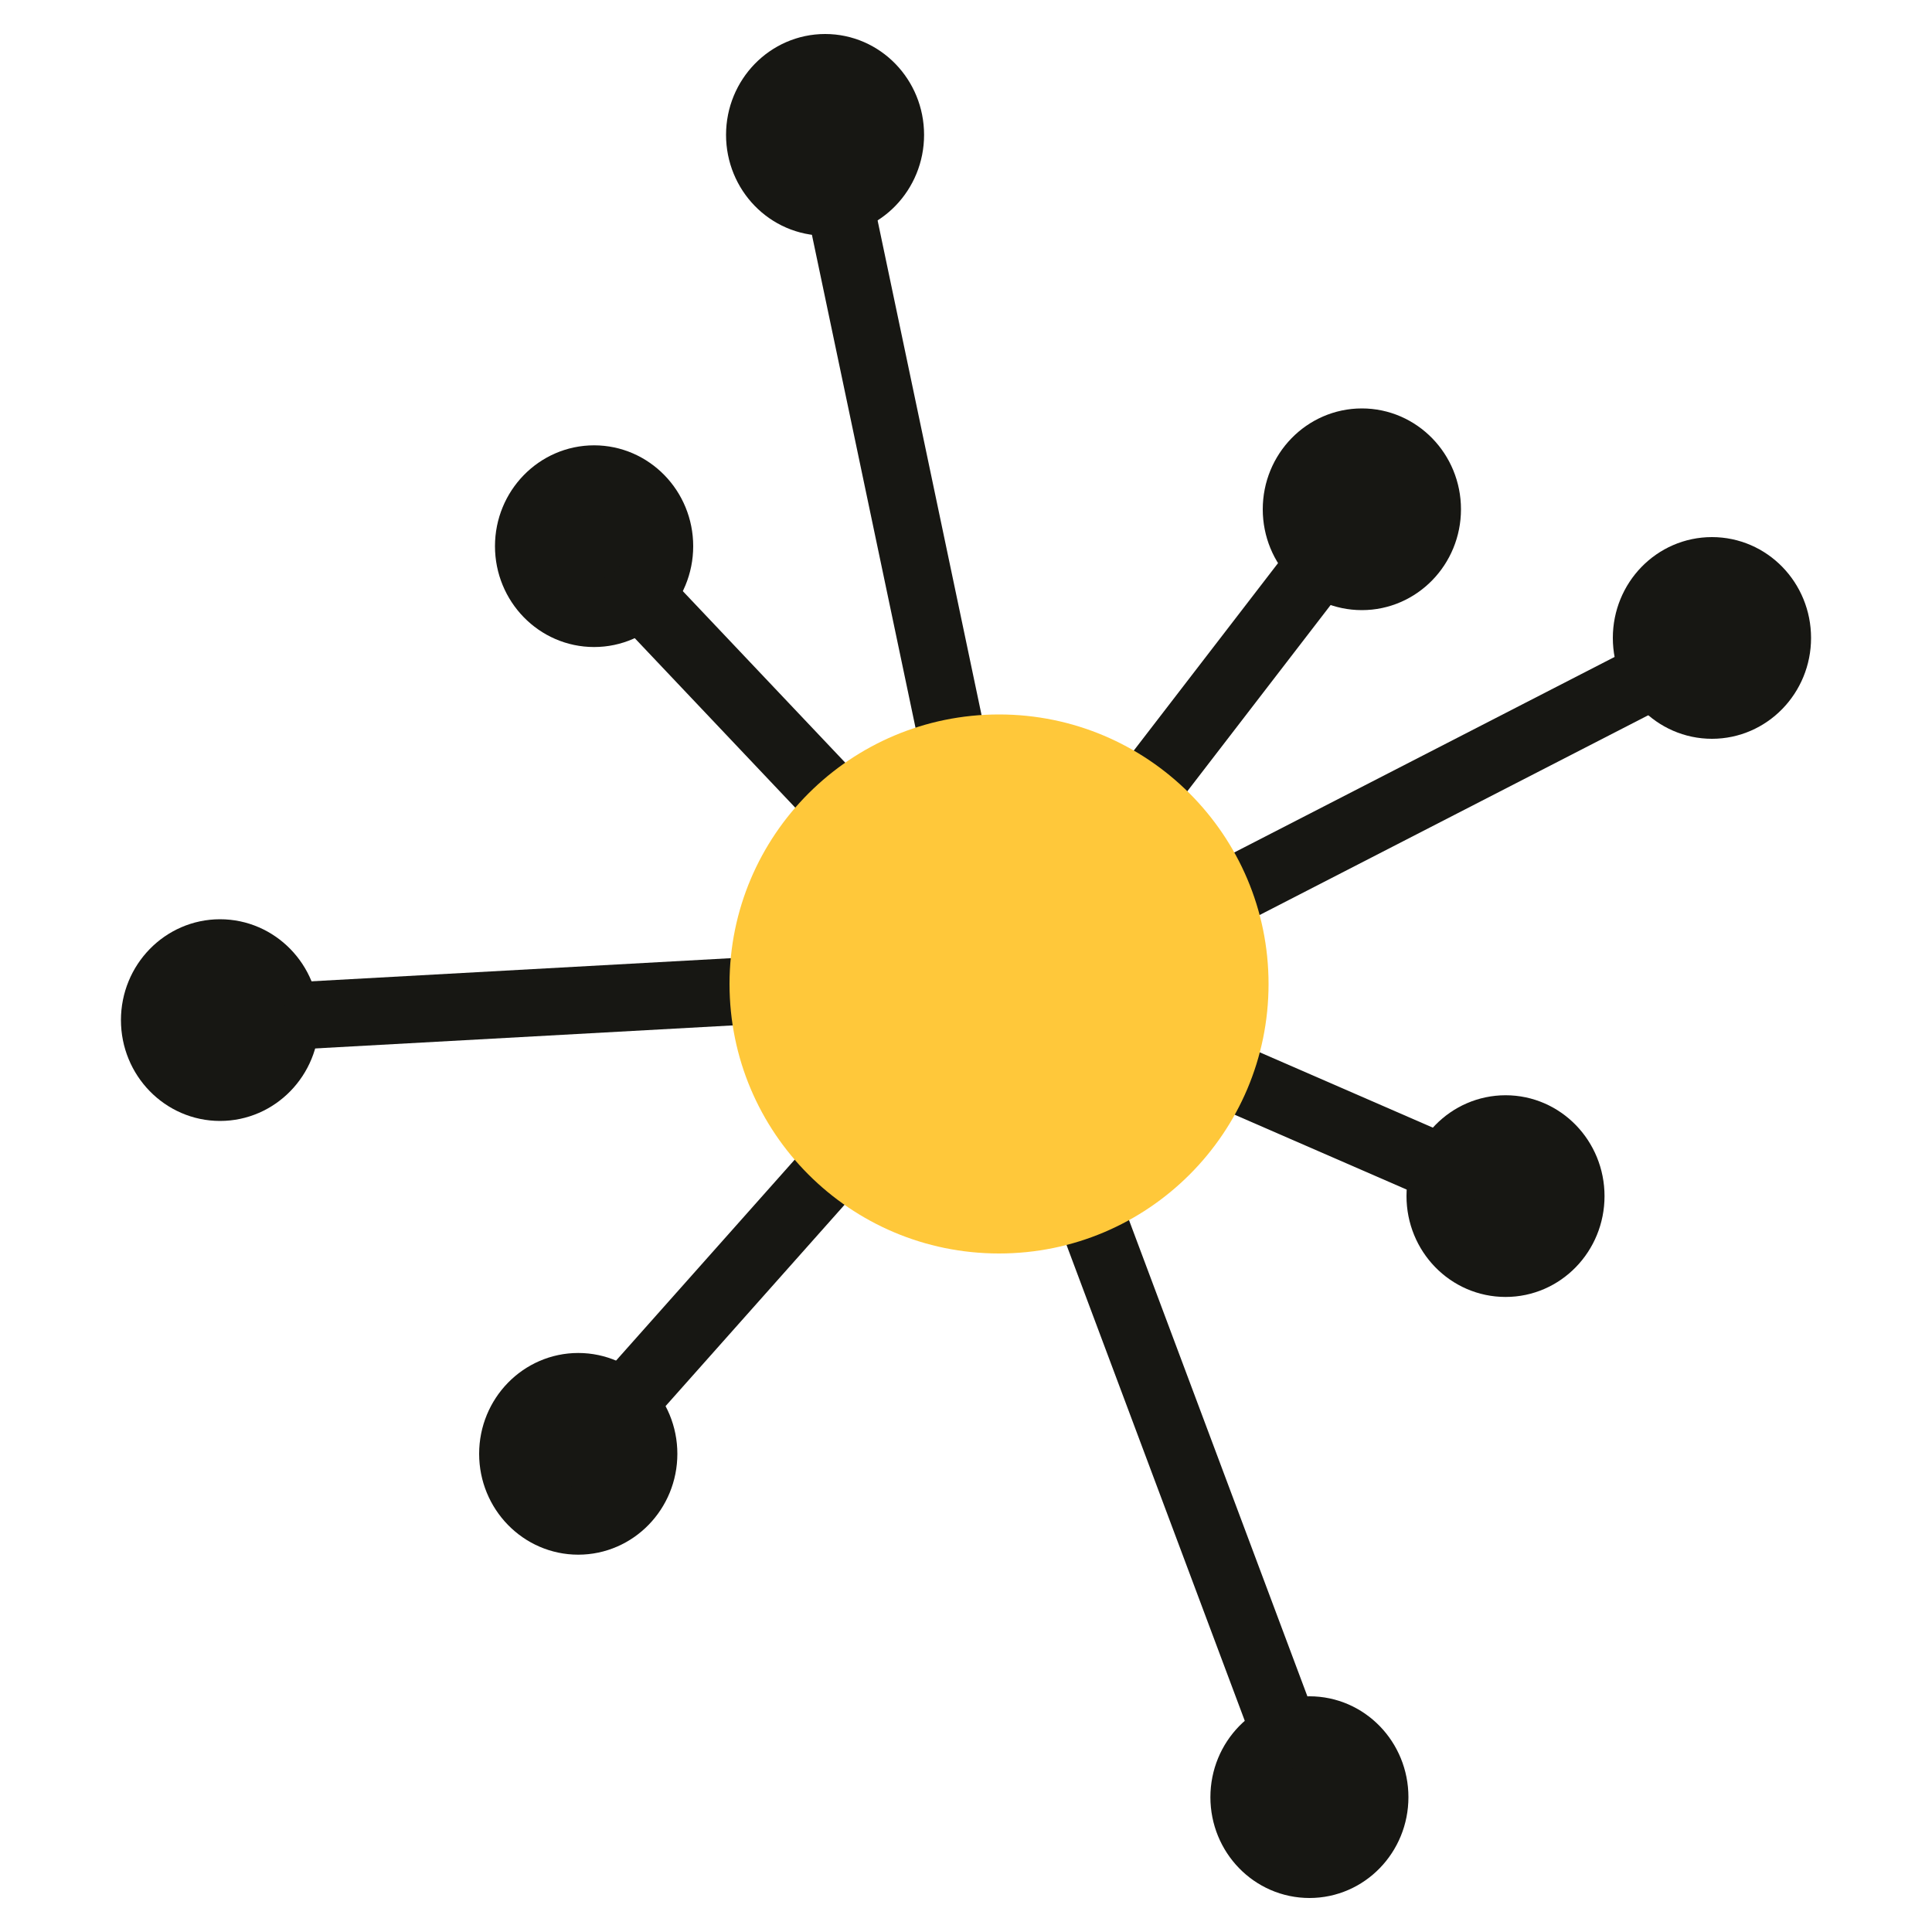
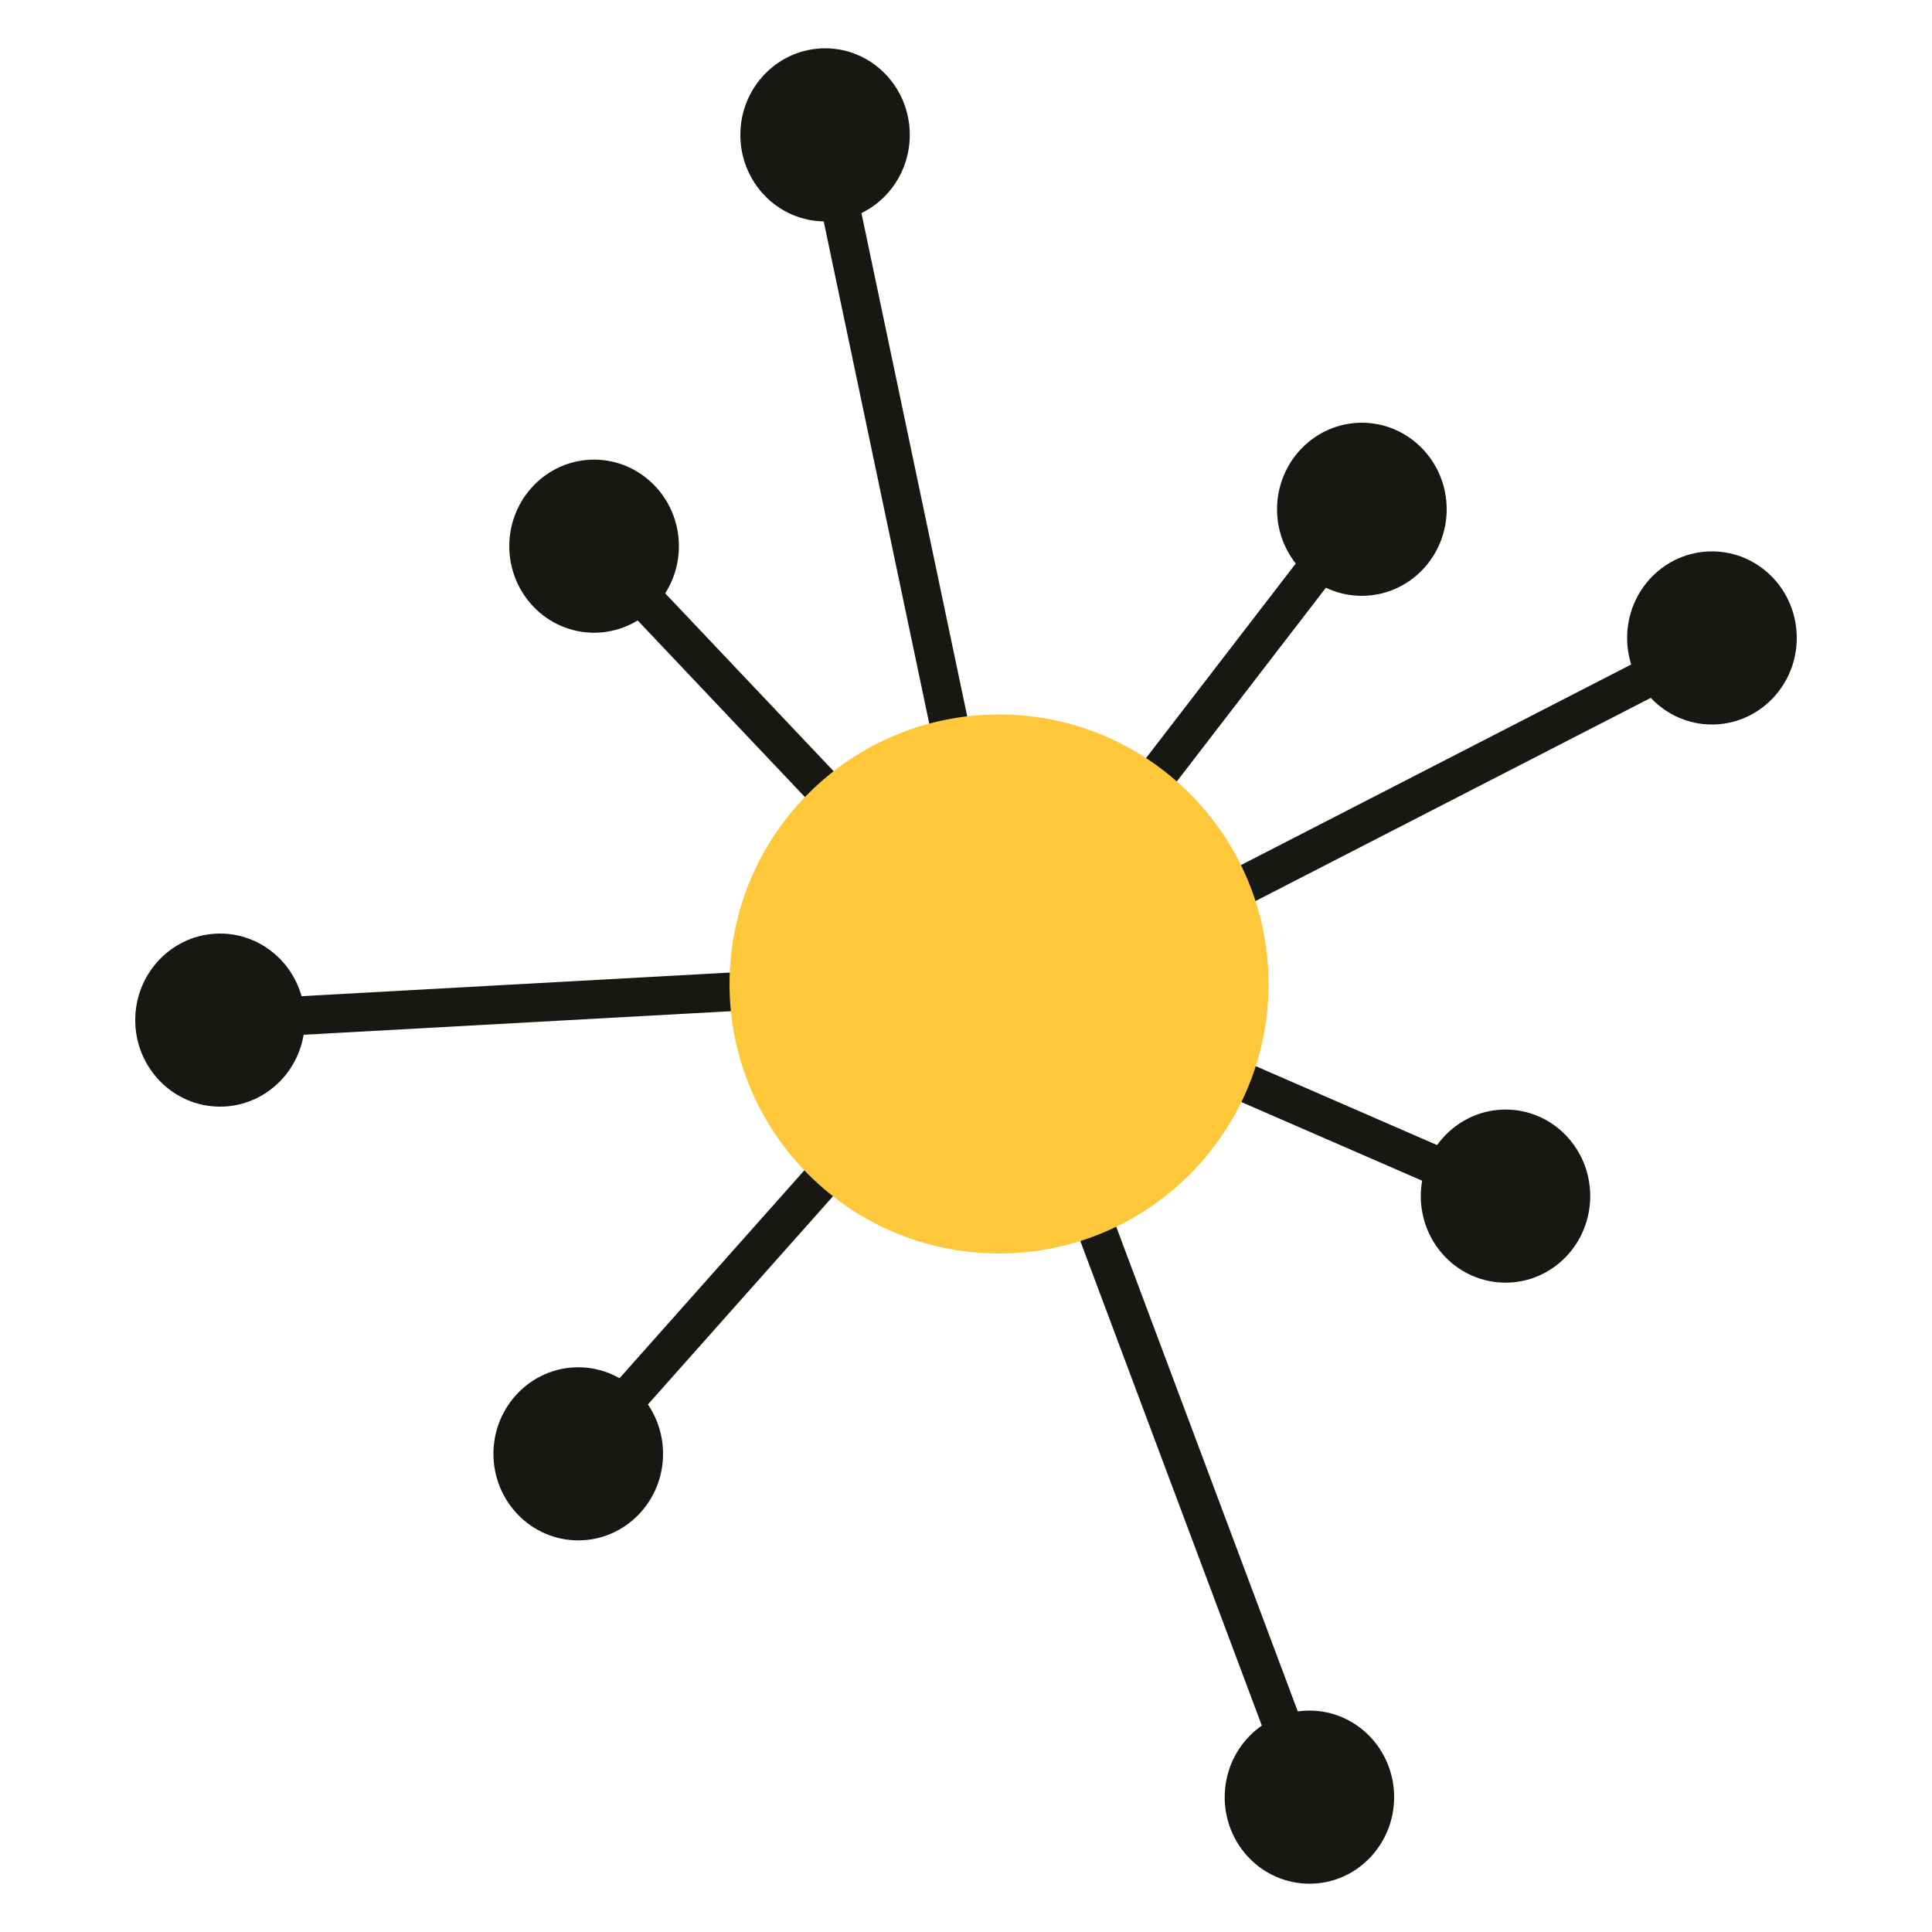
- <svg xmlns="http://www.w3.org/2000/svg" id="Layer_1" data-name="Layer 1" viewBox="0 0 100 100">
-   <path d="M42.71,10.46c1.87,0,3.38-1.56,3.38-3.48s-1.51-3.48-3.38-3.48-3.39,1.56-3.39,3.48,1.51,3.48,3.39,3.48Z" fill="#171713" stroke="#171713" stroke-miterlimit="10" stroke-width="3.48" />
-   <path d="M11.39,56.28c1.87,0,3.39-1.56,3.39-3.48s-1.52-3.48-3.39-3.48-3.39,1.56-3.39,3.48,1.52,3.48,3.39,3.48Z" fill="#171713" stroke="#171713" stroke-miterlimit="10" stroke-width="3.48" />
-   <path d="M88.61,36.5c1.87,0,3.39-1.56,3.39-3.48s-1.51-3.48-3.39-3.48-3.39,1.56-3.39,3.48,1.52,3.48,3.39,3.48Z" fill="#171713" stroke="#171713" stroke-miterlimit="10" stroke-width="3.48" />
-   <path d="M67.78,96.5c1.87,0,3.38-1.56,3.38-3.48s-1.51-3.48-3.38-3.48-3.39,1.56-3.39,3.48,1.51,3.48,3.39,3.48Z" fill="#171713" stroke="#171713" stroke-miterlimit="10" stroke-width="3.48" />
-   <path d="M32.21,72.68l17.38-19.55" fill="none" stroke="#171713" stroke-miterlimit="10" stroke-width="3.48" />
-   <path d="M14.76,52.61l33.72-1.86" fill="none" stroke="#171713" stroke-miterlimit="10" stroke-width="3.48" />
-   <path d="M33.11,30.77l16.39,17.31" fill="none" stroke="#171713" stroke-miterlimit="10" stroke-width="3.48" />
-   <path d="M51.16,47.16l-7.73-36.78" fill="none" stroke="#171713" stroke-miterlimit="10" stroke-width="3.48" />
-   <path d="M68.39,29.09l-14.42,18.74" fill="none" stroke="#171713" stroke-miterlimit="10" stroke-width="3.48" />
-   <path d="M85.73,34.85l-33.09,17.01" fill="none" stroke="#171713" stroke-miterlimit="10" stroke-width="3.48" />
-   <path d="M74.82,60.55l-19.83-8.63" fill="none" stroke="#171713" stroke-miterlimit="10" stroke-width="3.48" />
-   <path d="M66.55,89.77l-13.47-35.96" fill="none" stroke="#171713" stroke-miterlimit="10" stroke-width="3.48" />
-   <path d="M51.71,64.88c7.71,0,13.95-6.25,13.95-13.95s-6.25-13.95-13.95-13.95-13.95,6.25-13.95,13.95,6.24,13.95,13.95,13.95Z" fill="#ffc83a" />
-   <path d="M30.75,31.75c1.87,0,3.39-1.56,3.39-3.48s-1.52-3.48-3.39-3.48-3.39,1.56-3.39,3.48,1.52,3.48,3.39,3.48Z" fill="#171713" stroke="#171713" stroke-miterlimit="10" stroke-width="3.48" />
-   <path d="M70.49,29.84c1.87,0,3.39-1.56,3.39-3.48s-1.52-3.48-3.39-3.48-3.39,1.56-3.39,3.48,1.51,3.48,3.39,3.48Z" fill="#171713" stroke="#171713" stroke-miterlimit="10" stroke-width="3.48" />
-   <path d="M29.93,78.73c1.87,0,3.39-1.56,3.39-3.48s-1.52-3.48-3.39-3.48-3.39,1.56-3.39,3.48,1.52,3.48,3.39,3.48Z" fill="#171713" stroke="#171713" stroke-miterlimit="10" stroke-width="3.48" />
-   <path d="M77.93,65.39c1.87,0,3.38-1.56,3.38-3.48s-1.51-3.48-3.38-3.48-3.39,1.56-3.39,3.48,1.51,3.48,3.39,3.48Z" fill="#171713" stroke="#171713" stroke-miterlimit="10" stroke-width="3.48" />
+ <svg xmlns="http://www.w3.org/2000/svg" data-tags="icons, data, security, 1" id="Layer_1" version="1.1" viewBox="0 0 100 100">
+   <defs>
+     <style>.st0{fill:none}.st0,.st1{stroke:#171713;stroke-miterlimit:10;stroke-width:2px}.st2{fill:#ffc83a}.st1{fill:#171713}</style>
+   </defs>
+   <path class="st1" d="M42.71,10.46c1.87,0,3.38-1.56,3.38-3.48s-1.51-3.48-3.38-3.48-3.39,1.56-3.39,3.48,1.51,3.48,3.39,3.48ZM11.39,56.28c1.87,0,3.39-1.56,3.39-3.48s-1.52-3.48-3.39-3.48-3.39,1.56-3.39,3.48,1.52,3.48,3.39,3.48ZM88.61,36.5c1.87,0,3.39-1.56,3.39-3.48s-1.51-3.48-3.39-3.48-3.39,1.56-3.39,3.48c0,1.92,1.52,3.48,3.39,3.48ZM67.78,96.5c1.87,0,3.38-1.56,3.38-3.48s-1.51-3.48-3.38-3.48-3.39,1.56-3.39,3.48,1.51,3.48,3.39,3.48Z" />
+   <path class="st0" d="M32.21,72.68l17.38-19.55M14.76,52.61l33.72-1.86M33.11,30.77l16.39,17.31M51.16,47.16l-7.73-36.78M68.39,29.09l-14.42,18.74M85.73,34.85l-33.09,17.01M74.82,60.55l-19.83-8.63M66.55,89.77l-13.47-35.96" />
+   <path class="st2" d="M51.71,64.88c7.71,0,13.95-6.25,13.95-13.95s-6.25-13.95-13.95-13.95-13.95,6.25-13.95,13.95,6.24,13.95,13.95,13.95" />
+   <path class="st1" d="M30.75,31.75c1.87,0,3.39-1.56,3.39-3.48s-1.52-3.48-3.39-3.48-3.39,1.56-3.39,3.48,1.52,3.48,3.39,3.48ZM70.49,29.84c1.87,0,3.39-1.56,3.39-3.48s-1.52-3.48-3.39-3.48-3.39,1.56-3.39,3.48,1.51,3.48,3.39,3.48ZM29.93,78.73c1.87,0,3.39-1.56,3.39-3.48s-1.52-3.48-3.39-3.48-3.39,1.56-3.39,3.48,1.52,3.48,3.39,3.48ZM77.93,65.39c1.87,0,3.38-1.56,3.38-3.48s-1.51-3.48-3.38-3.48-3.39,1.56-3.39,3.48,1.51,3.48,3.39,3.48Z" />
</svg>
